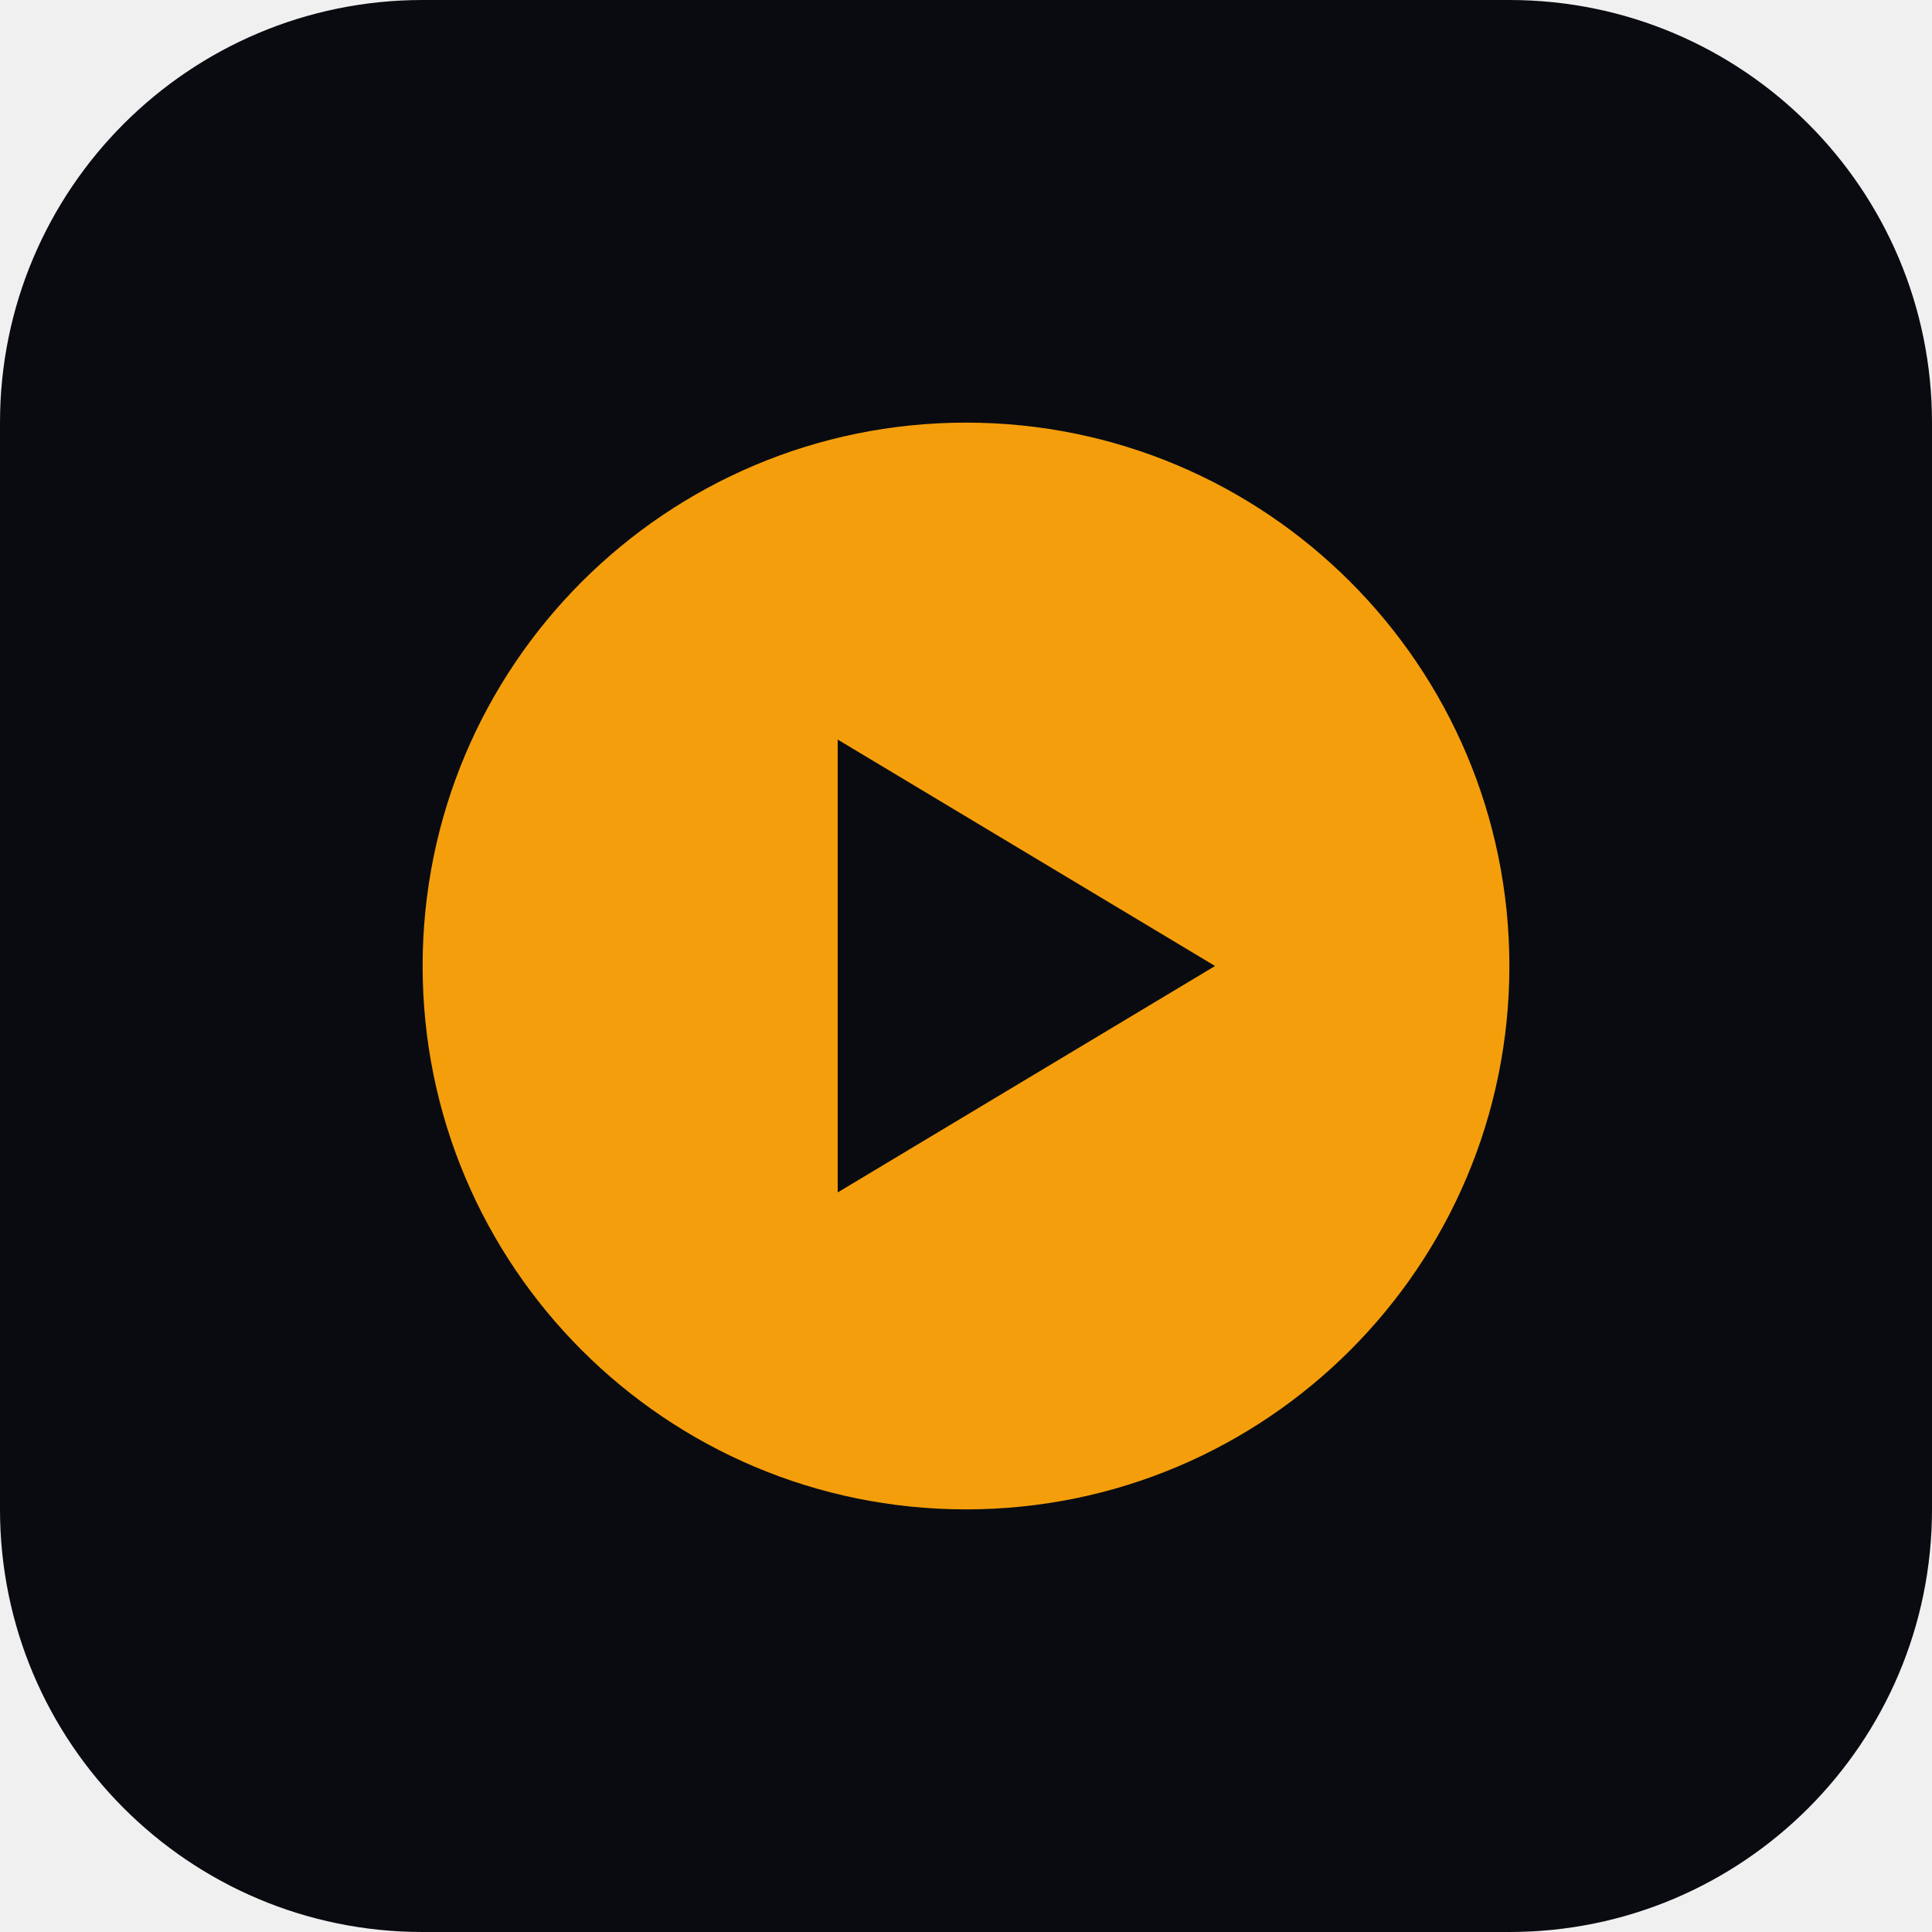
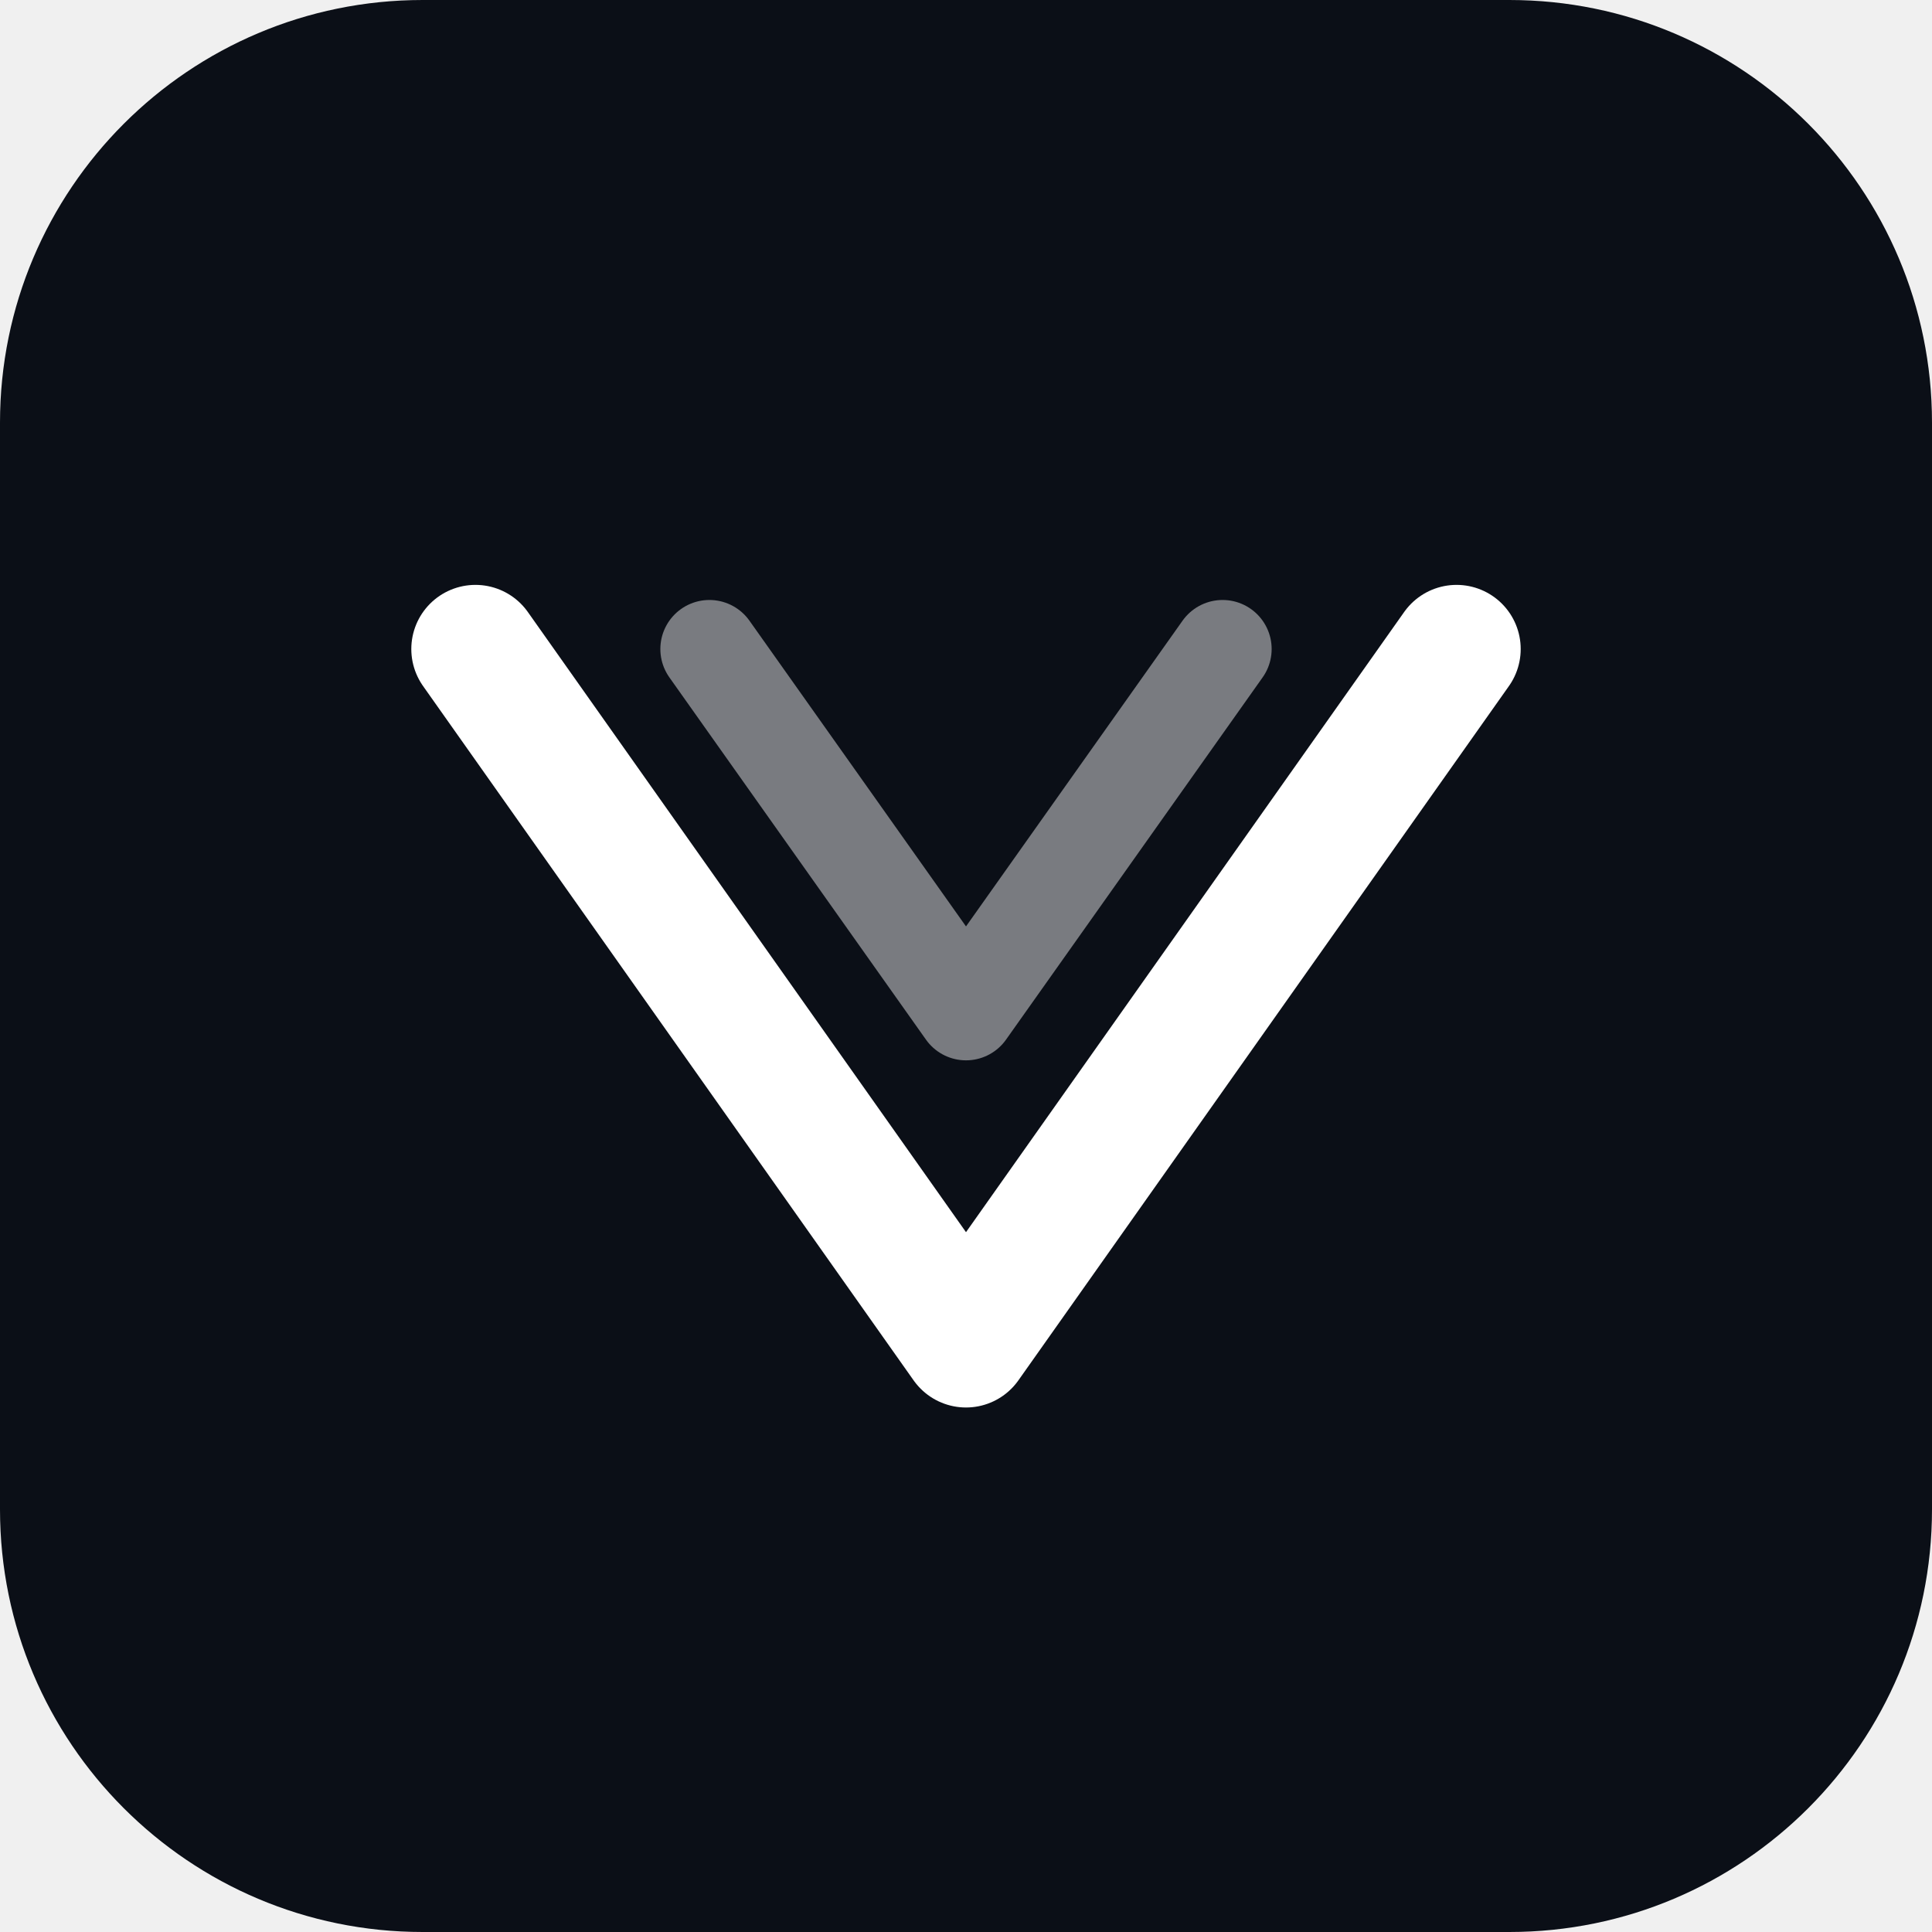
<svg xmlns="http://www.w3.org/2000/svg" width="512" height="512" viewBox="0 0 512 512">
-   <rect width="512" height="512" rx="112" fill="#090B10" />
-   <circle cx="256" cy="256" r="144" fill="#F59E0B" />
-   <polygon points="222,196 322,256 222,316" fill="#090B10" />
+   <rect width="512" height="512" rx="112" fill="#0B0F17" />
+   <path d="M126 172L256 356L386 172" stroke="#FFFFFF" stroke-width="34" stroke-linecap="round" stroke-linejoin="round" fill="none" />
+   <path d="M188 172L256 268L324 172" stroke="#FFFFFF" stroke-opacity="0.45" stroke-width="26" stroke-linecap="round" stroke-linejoin="round" fill="none" />
</svg>
